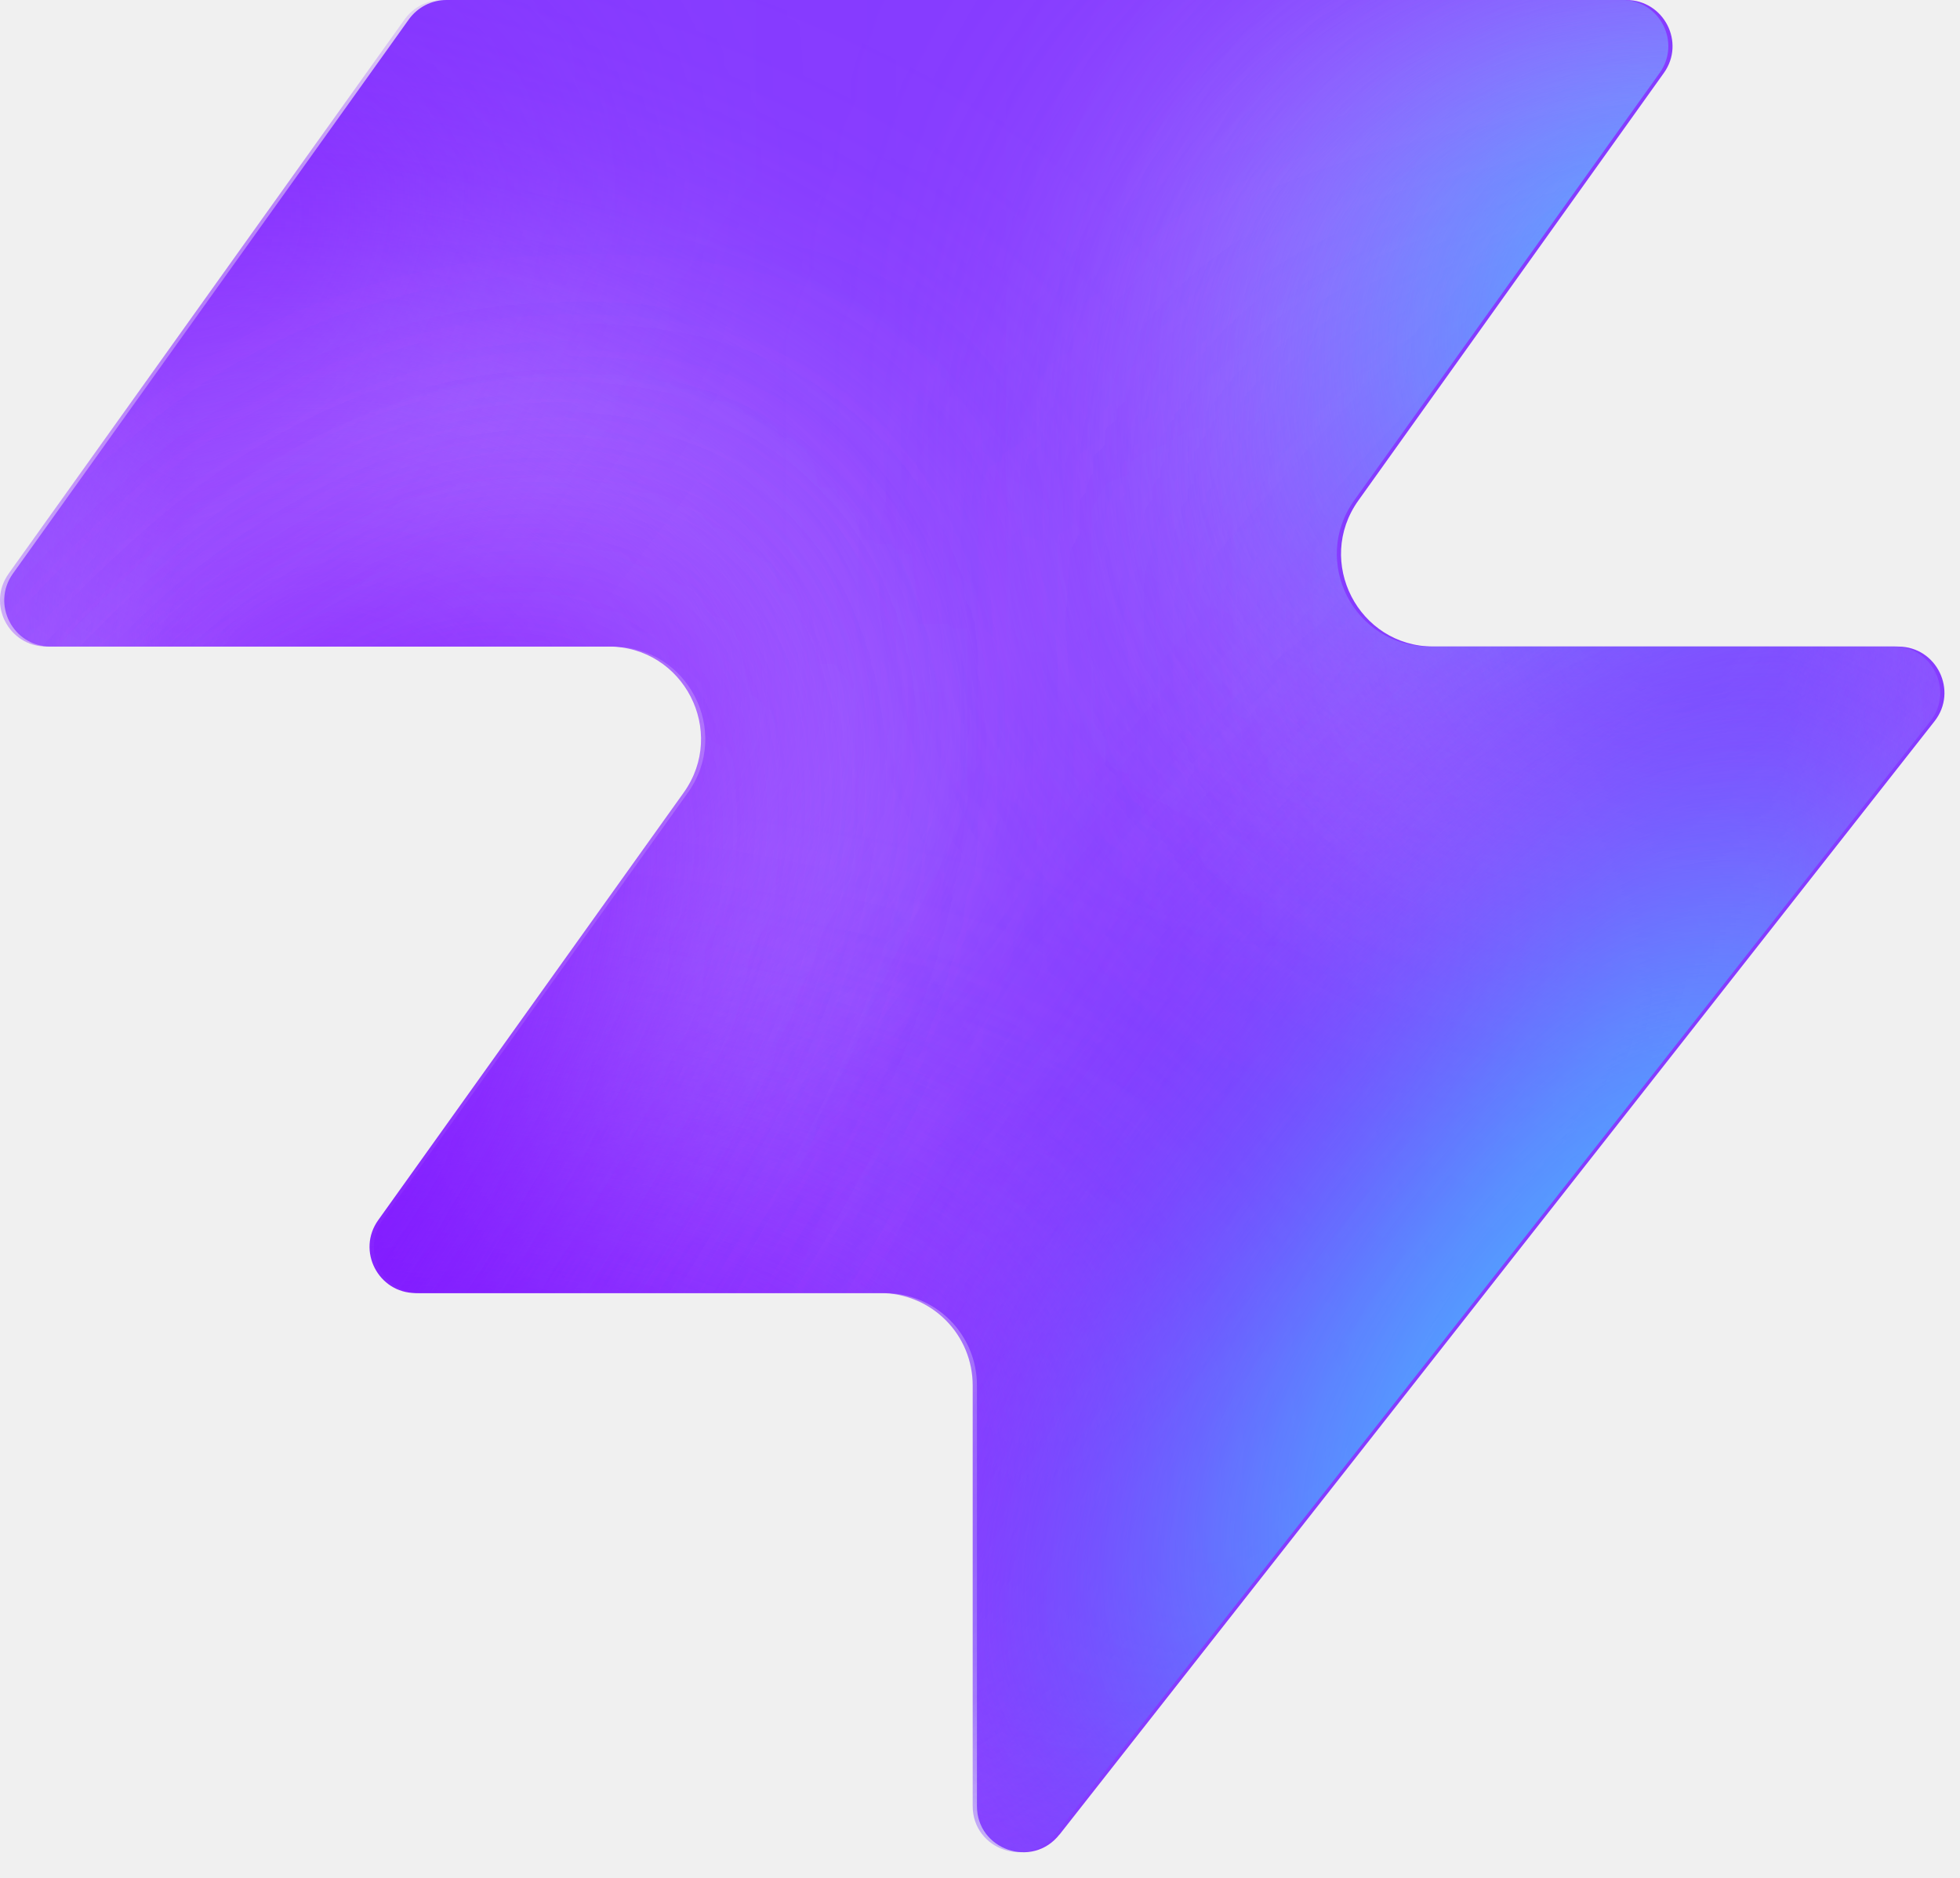
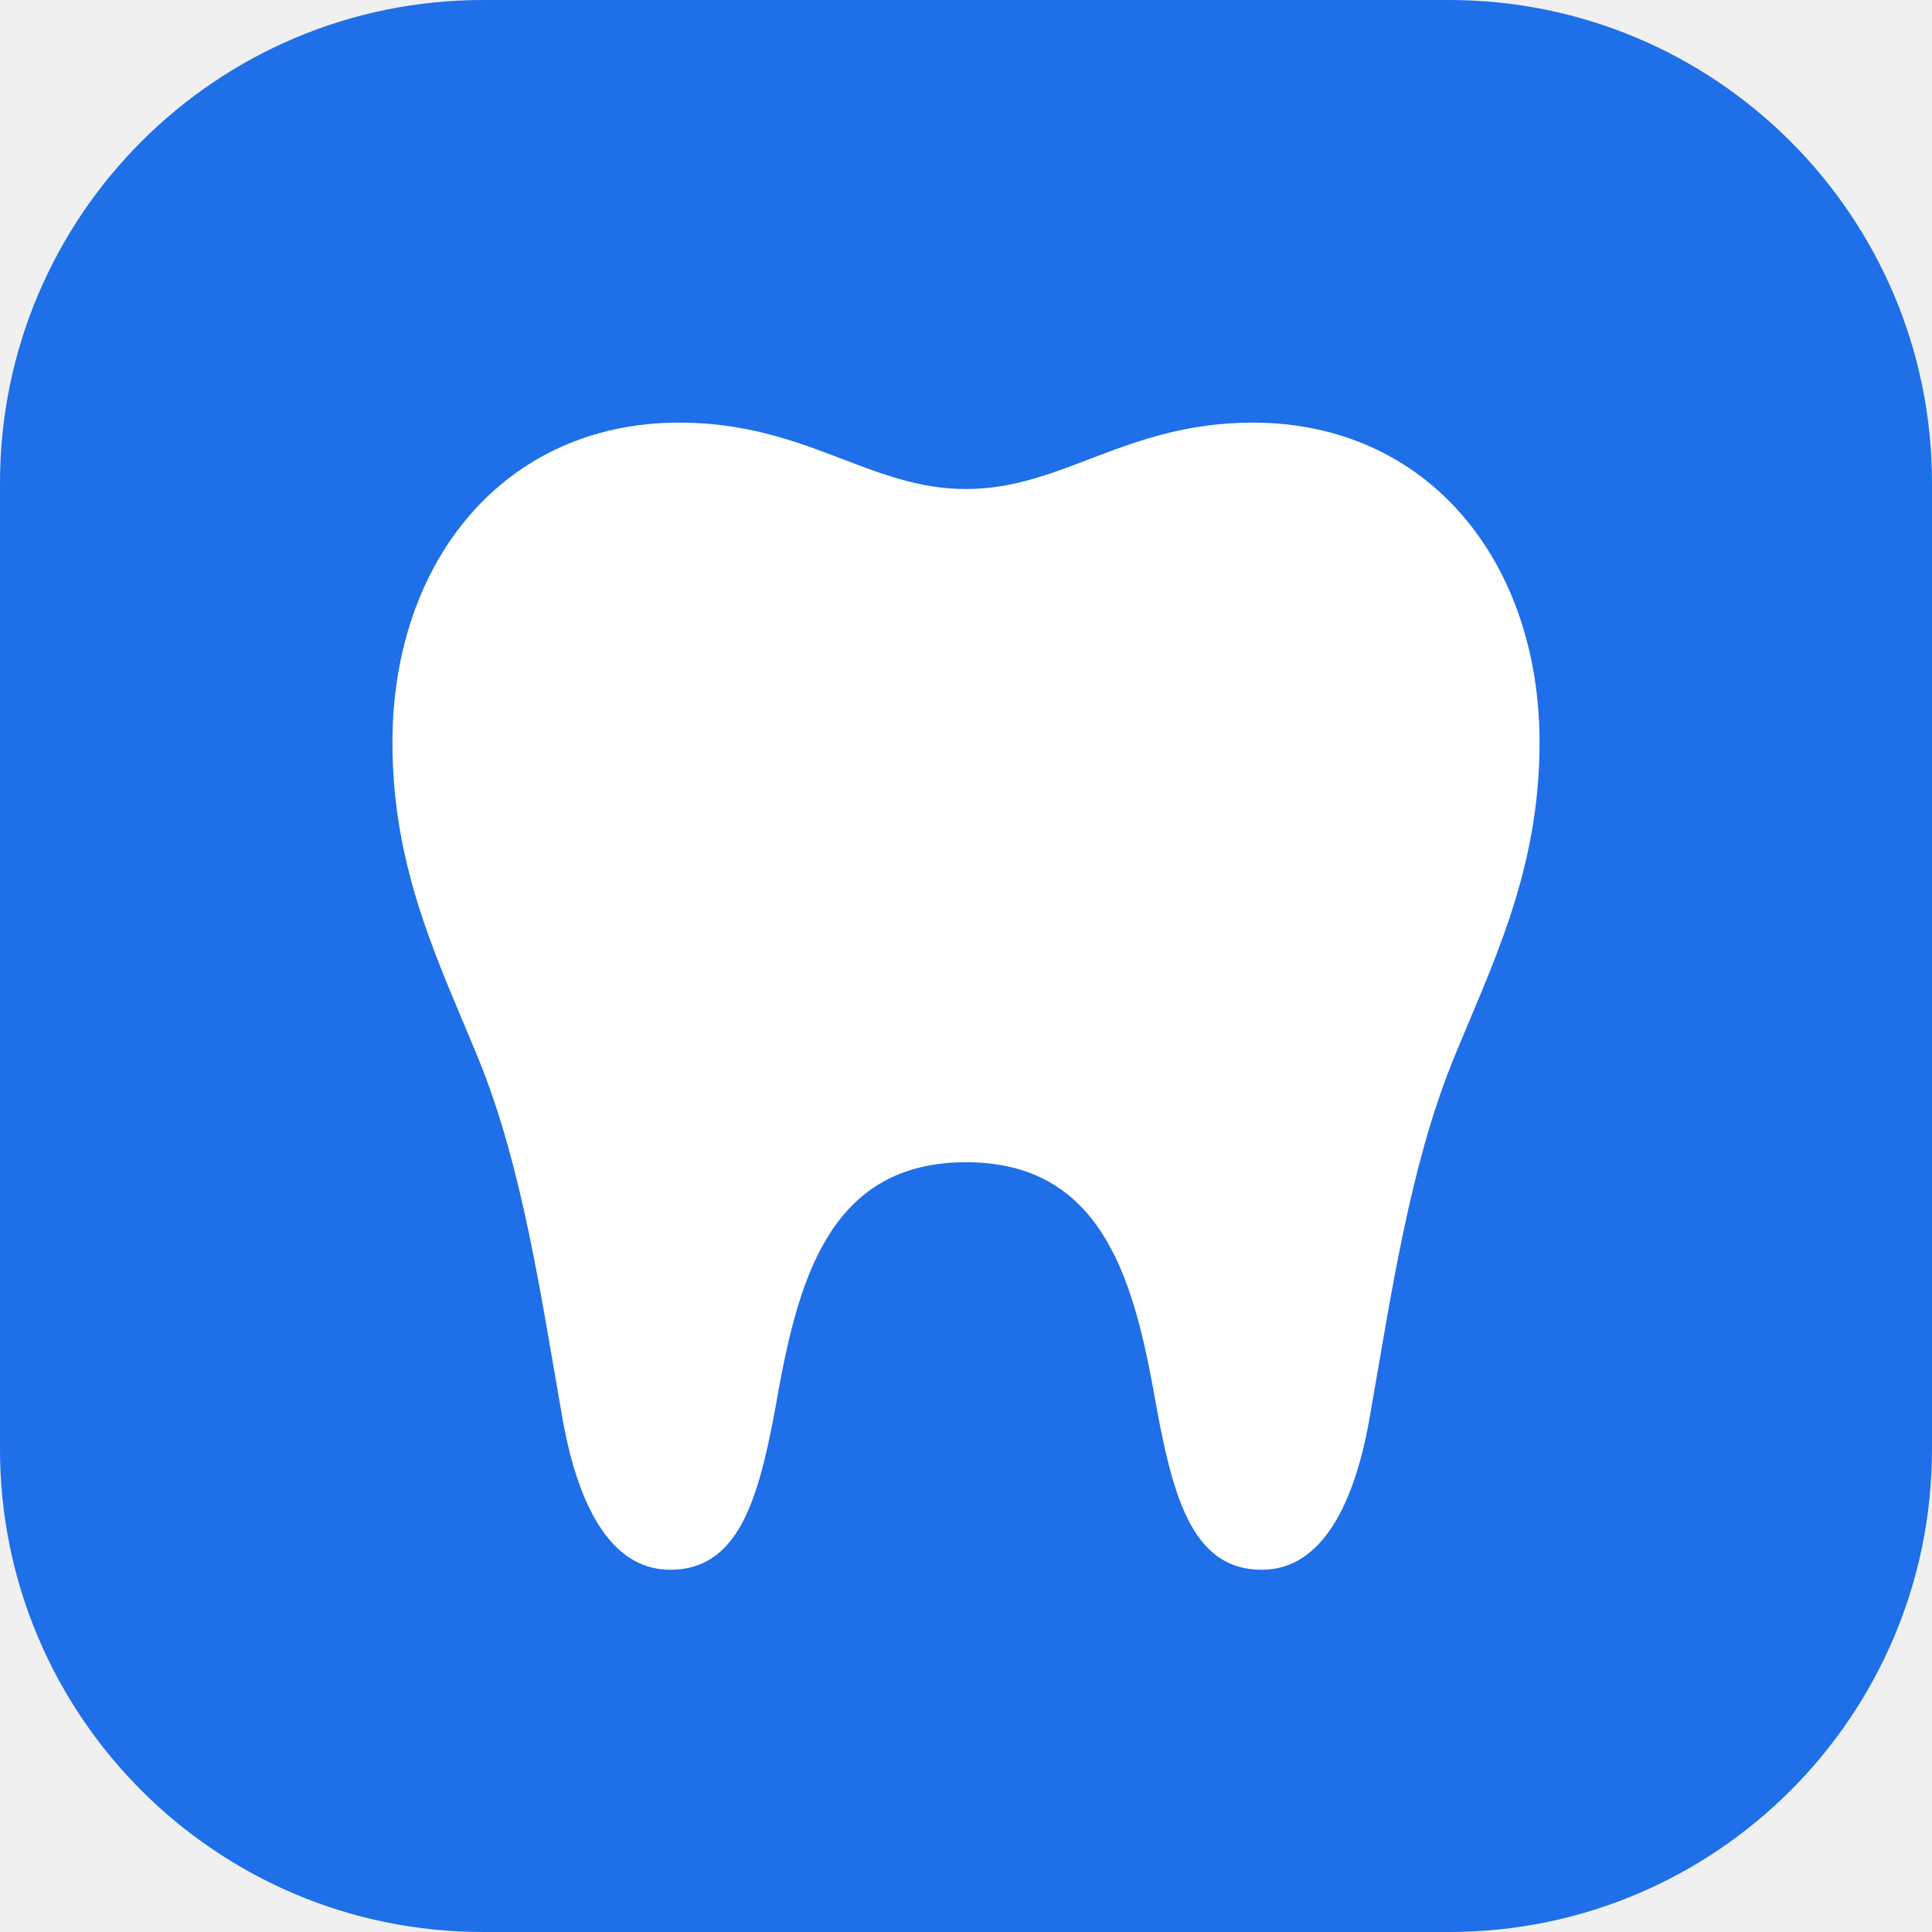
- <svg xmlns="http://www.w3.org/2000/svg" width="48" height="46" fill="none" viewBox="0 0 48 46">
-   <path fill="#863bff" d="M25.946 44.938c-.664.845-2.021.375-2.021-.698V33.937a2.26 2.26 0 0 0-2.262-2.262H10.287c-.92 0-1.456-1.04-.92-1.788l7.48-10.471c1.07-1.497 0-3.578-1.842-3.578H1.237c-.92 0-1.456-1.04-.92-1.788L10.013.474c.214-.297.556-.474.92-.474h28.894c.92 0 1.456 1.04.92 1.788l-7.48 10.471c-1.07 1.498 0 3.579 1.842 3.579h11.377c.943 0 1.473 1.088.89 1.83L25.947 44.94z" style="fill:#863bff;fill:color(display-p3 .525 .23 1);fill-opacity:1" />
-   <mask id="a" width="48" height="46" x="0" y="0" maskUnits="userSpaceOnUse" style="mask-type:alpha">
-     <path fill="#000" d="M25.842 44.938c-.664.844-2.021.375-2.021-.698V33.937a2.26 2.26 0 0 0-2.262-2.262H10.183c-.92 0-1.456-1.04-.92-1.788l7.48-10.471c1.07-1.498 0-3.579-1.842-3.579H1.133c-.92 0-1.456-1.04-.92-1.787L9.91.473c.214-.297.556-.474.92-.474h28.894c.92 0 1.456 1.04.92 1.788l-7.48 10.471c-1.07 1.498 0 3.578 1.842 3.578h11.377c.943 0 1.473 1.088.89 1.832L25.843 44.94z" style="fill:#000;fill-opacity:1" />
-   </mask>
-   <g mask="url(#a)">
-     <g filter="url(#b)">
-       <ellipse cx="5.508" cy="14.704" fill="#ede6ff" rx="5.508" ry="14.704" style="fill:#ede6ff;fill:color(display-p3 .927 .903 1);fill-opacity:1" transform="matrix(.00324 1 1 -.00324 -4.47 31.516)" />
-     </g>
-     <g filter="url(#c)">
-       <ellipse cx="10.399" cy="29.851" fill="#ede6ff" rx="10.399" ry="29.851" style="fill:#ede6ff;fill:color(display-p3 .927 .903 1);fill-opacity:1" transform="matrix(.00324 1 1 -.00324 -39.328 7.883)" />
-     </g>
-     <g filter="url(#d)">
-       <ellipse cx="5.508" cy="30.487" fill="#7e14ff" rx="5.508" ry="30.487" style="fill:#7e14ff;fill:color(display-p3 .492 .077 1);fill-opacity:1" transform="rotate(89.814 -25.913 -14.639)scale(1 -1)" />
-     </g>
-     <g filter="url(#e)">
-       <ellipse cx="5.508" cy="30.599" fill="#7e14ff" rx="5.508" ry="30.599" style="fill:#7e14ff;fill:color(display-p3 .492 .077 1);fill-opacity:1" transform="rotate(89.814 -32.644 -3.334)scale(1 -1)" />
-     </g>
-     <g filter="url(#f)">
-       <ellipse cx="5.508" cy="30.599" fill="#7e14ff" rx="5.508" ry="30.599" style="fill:#7e14ff;fill:color(display-p3 .492 .077 1);fill-opacity:1" transform="matrix(.00324 1 1 -.00324 -34.34 30.47)" />
-     </g>
-     <g filter="url(#g)">
-       <ellipse cx="14.072" cy="22.078" fill="#ede6ff" rx="14.072" ry="22.078" style="fill:#ede6ff;fill:color(display-p3 .927 .903 1);fill-opacity:1" transform="rotate(93.35 24.506 48.493)scale(-1 1)" />
-     </g>
-     <g filter="url(#h)">
-       <ellipse cx="3.47" cy="21.501" fill="#7e14ff" rx="3.47" ry="21.501" style="fill:#7e14ff;fill:color(display-p3 .492 .077 1);fill-opacity:1" transform="rotate(89.009 28.708 47.59)scale(-1 1)" />
-     </g>
-     <g filter="url(#i)">
-       <ellipse cx="3.47" cy="21.501" fill="#7e14ff" rx="3.47" ry="21.501" style="fill:#7e14ff;fill:color(display-p3 .492 .077 1);fill-opacity:1" transform="rotate(89.009 28.708 47.59)scale(-1 1)" />
-     </g>
-     <g filter="url(#j)">
-       <ellipse cx=".387" cy="8.972" fill="#7e14ff" rx="4.407" ry="29.108" style="fill:#7e14ff;fill:color(display-p3 .492 .077 1);fill-opacity:1" transform="rotate(39.51 .387 8.972)" />
-     </g>
-     <g filter="url(#k)">
-       <ellipse cx="47.523" cy="-6.092" fill="#7e14ff" rx="4.407" ry="29.108" style="fill:#7e14ff;fill:color(display-p3 .492 .077 1);fill-opacity:1" transform="rotate(37.892 47.523 -6.092)" />
-     </g>
-     <g filter="url(#l)">
-       <ellipse cx="41.412" cy="6.333" fill="#47bfff" rx="5.971" ry="9.665" style="fill:#47bfff;fill:color(display-p3 .28 .748 1);fill-opacity:1" transform="rotate(37.892 41.412 6.333)" />
-     </g>
-     <g filter="url(#m)">
-       <ellipse cx="-1.879" cy="38.332" fill="#7e14ff" rx="4.407" ry="29.108" style="fill:#7e14ff;fill:color(display-p3 .492 .077 1);fill-opacity:1" transform="rotate(37.892 -1.88 38.332)" />
-     </g>
-     <g filter="url(#n)">
-       <ellipse cx="-1.879" cy="38.332" fill="#7e14ff" rx="4.407" ry="29.108" style="fill:#7e14ff;fill:color(display-p3 .492 .077 1);fill-opacity:1" transform="rotate(37.892 -1.88 38.332)" />
-     </g>
-     <g filter="url(#o)">
-       <ellipse cx="35.651" cy="29.907" fill="#7e14ff" rx="4.407" ry="29.108" style="fill:#7e14ff;fill:color(display-p3 .492 .077 1);fill-opacity:1" transform="rotate(37.892 35.651 29.907)" />
-     </g>
-     <g filter="url(#p)">
-       <ellipse cx="38.418" cy="32.4" fill="#47bfff" rx="5.971" ry="15.297" style="fill:#47bfff;fill:color(display-p3 .28 .748 1);fill-opacity:1" transform="rotate(37.892 38.418 32.4)" />
-     </g>
-   </g>
-   <defs>
-     <filter id="b" width="60.045" height="41.654" x="-19.77" y="16.149" color-interpolation-filters="sRGB" filterUnits="userSpaceOnUse">
-       <feFlood flood-opacity="0" result="BackgroundImageFix" />
-       <feBlend in="SourceGraphic" in2="BackgroundImageFix" result="shape" />
-       <feGaussianBlur result="effect1_foregroundBlur_2002_17158" stdDeviation="7.659" />
-     </filter>
-     <filter id="c" width="90.34" height="51.437" x="-54.613" y="-7.533" color-interpolation-filters="sRGB" filterUnits="userSpaceOnUse">
-       <feFlood flood-opacity="0" result="BackgroundImageFix" />
-       <feBlend in="SourceGraphic" in2="BackgroundImageFix" result="shape" />
-       <feGaussianBlur result="effect1_foregroundBlur_2002_17158" stdDeviation="7.659" />
-     </filter>
-     <filter id="d" width="79.355" height="29.4" x="-49.64" y="2.03" color-interpolation-filters="sRGB" filterUnits="userSpaceOnUse">
-       <feFlood flood-opacity="0" result="BackgroundImageFix" />
-       <feBlend in="SourceGraphic" in2="BackgroundImageFix" result="shape" />
-       <feGaussianBlur result="effect1_foregroundBlur_2002_17158" stdDeviation="4.596" />
-     </filter>
-     <filter id="e" width="79.579" height="29.4" x="-45.045" y="20.029" color-interpolation-filters="sRGB" filterUnits="userSpaceOnUse">
-       <feFlood flood-opacity="0" result="BackgroundImageFix" />
-       <feBlend in="SourceGraphic" in2="BackgroundImageFix" result="shape" />
-       <feGaussianBlur result="effect1_foregroundBlur_2002_17158" stdDeviation="4.596" />
-     </filter>
-     <filter id="f" width="79.579" height="29.4" x="-43.513" y="21.178" color-interpolation-filters="sRGB" filterUnits="userSpaceOnUse">
-       <feFlood flood-opacity="0" result="BackgroundImageFix" />
-       <feBlend in="SourceGraphic" in2="BackgroundImageFix" result="shape" />
-       <feGaussianBlur result="effect1_foregroundBlur_2002_17158" stdDeviation="4.596" />
-     </filter>
-     <filter id="g" width="74.749" height="58.852" x="15.756" y="-17.901" color-interpolation-filters="sRGB" filterUnits="userSpaceOnUse">
-       <feFlood flood-opacity="0" result="BackgroundImageFix" />
-       <feBlend in="SourceGraphic" in2="BackgroundImageFix" result="shape" />
-       <feGaussianBlur result="effect1_foregroundBlur_2002_17158" stdDeviation="7.659" />
-     </filter>
-     <filter id="h" width="61.377" height="25.362" x="23.548" y="2.284" color-interpolation-filters="sRGB" filterUnits="userSpaceOnUse">
-       <feFlood flood-opacity="0" result="BackgroundImageFix" />
-       <feBlend in="SourceGraphic" in2="BackgroundImageFix" result="shape" />
-       <feGaussianBlur result="effect1_foregroundBlur_2002_17158" stdDeviation="4.596" />
-     </filter>
-     <filter id="i" width="61.377" height="25.362" x="23.548" y="2.284" color-interpolation-filters="sRGB" filterUnits="userSpaceOnUse">
-       <feFlood flood-opacity="0" result="BackgroundImageFix" />
-       <feBlend in="SourceGraphic" in2="BackgroundImageFix" result="shape" />
-       <feGaussianBlur result="effect1_foregroundBlur_2002_17158" stdDeviation="4.596" />
-     </filter>
-     <filter id="j" width="56.045" height="63.649" x="-27.636" y="-22.853" color-interpolation-filters="sRGB" filterUnits="userSpaceOnUse">
-       <feFlood flood-opacity="0" result="BackgroundImageFix" />
-       <feBlend in="SourceGraphic" in2="BackgroundImageFix" result="shape" />
-       <feGaussianBlur result="effect1_foregroundBlur_2002_17158" stdDeviation="4.596" />
-     </filter>
-     <filter id="k" width="54.814" height="64.646" x="20.116" y="-38.415" color-interpolation-filters="sRGB" filterUnits="userSpaceOnUse">
-       <feFlood flood-opacity="0" result="BackgroundImageFix" />
-       <feBlend in="SourceGraphic" in2="BackgroundImageFix" result="shape" />
-       <feGaussianBlur result="effect1_foregroundBlur_2002_17158" stdDeviation="4.596" />
-     </filter>
-     <filter id="l" width="33.541" height="35.313" x="24.641" y="-11.323" color-interpolation-filters="sRGB" filterUnits="userSpaceOnUse">
-       <feFlood flood-opacity="0" result="BackgroundImageFix" />
-       <feBlend in="SourceGraphic" in2="BackgroundImageFix" result="shape" />
-       <feGaussianBlur result="effect1_foregroundBlur_2002_17158" stdDeviation="4.596" />
-     </filter>
-     <filter id="m" width="54.814" height="64.646" x="-29.286" y="6.009" color-interpolation-filters="sRGB" filterUnits="userSpaceOnUse">
-       <feFlood flood-opacity="0" result="BackgroundImageFix" />
-       <feBlend in="SourceGraphic" in2="BackgroundImageFix" result="shape" />
-       <feGaussianBlur result="effect1_foregroundBlur_2002_17158" stdDeviation="4.596" />
-     </filter>
-     <filter id="n" width="54.814" height="64.646" x="-29.286" y="6.009" color-interpolation-filters="sRGB" filterUnits="userSpaceOnUse">
-       <feFlood flood-opacity="0" result="BackgroundImageFix" />
-       <feBlend in="SourceGraphic" in2="BackgroundImageFix" result="shape" />
-       <feGaussianBlur result="effect1_foregroundBlur_2002_17158" stdDeviation="4.596" />
-     </filter>
-     <filter id="o" width="54.814" height="64.646" x="8.244" y="-2.416" color-interpolation-filters="sRGB" filterUnits="userSpaceOnUse">
-       <feFlood flood-opacity="0" result="BackgroundImageFix" />
-       <feBlend in="SourceGraphic" in2="BackgroundImageFix" result="shape" />
-       <feGaussianBlur result="effect1_foregroundBlur_2002_17158" stdDeviation="4.596" />
-     </filter>
-     <filter id="p" width="39.409" height="43.623" x="18.713" y="10.588" color-interpolation-filters="sRGB" filterUnits="userSpaceOnUse">
-       <feFlood flood-opacity="0" result="BackgroundImageFix" />
-       <feBlend in="SourceGraphic" in2="BackgroundImageFix" result="shape" />
-       <feGaussianBlur result="effect1_foregroundBlur_2002_17158" stdDeviation="4.596" />
-     </filter>
-   </defs>
+ <svg xmlns="http://www.w3.org/2000/svg" viewBox="0 0 64 64">
+   <rect width="64" height="64" rx="16" fill="#1E6FE8" />
+   <path fill="#fff" d="M22.5 14c-5.8 0-9.5 4.6-9.5 10.6 0 4.3 1.6 7.4 2.9 10.6 1.4 3.5 2 7.6 2.7 11.6.5 3 1.6 5.2 3.6 5.2 2.4 0 3-2.6 3.6-6 .7-3.8 1.8-7.5 6.2-7.5s5.5 3.7 6.2 7.5c.6 3.4 1.2 6 3.6 6 2 0 3.1-2.2 3.6-5.2.7-4 1.3-8.1 2.7-11.6 1.3-3.2 2.9-6.3 2.9-10.6 0-6-3.7-10.6-9.5-10.6-4.2 0-6.3 2.2-9.5 2.2S26.7 14 22.5 14z" />
</svg>
